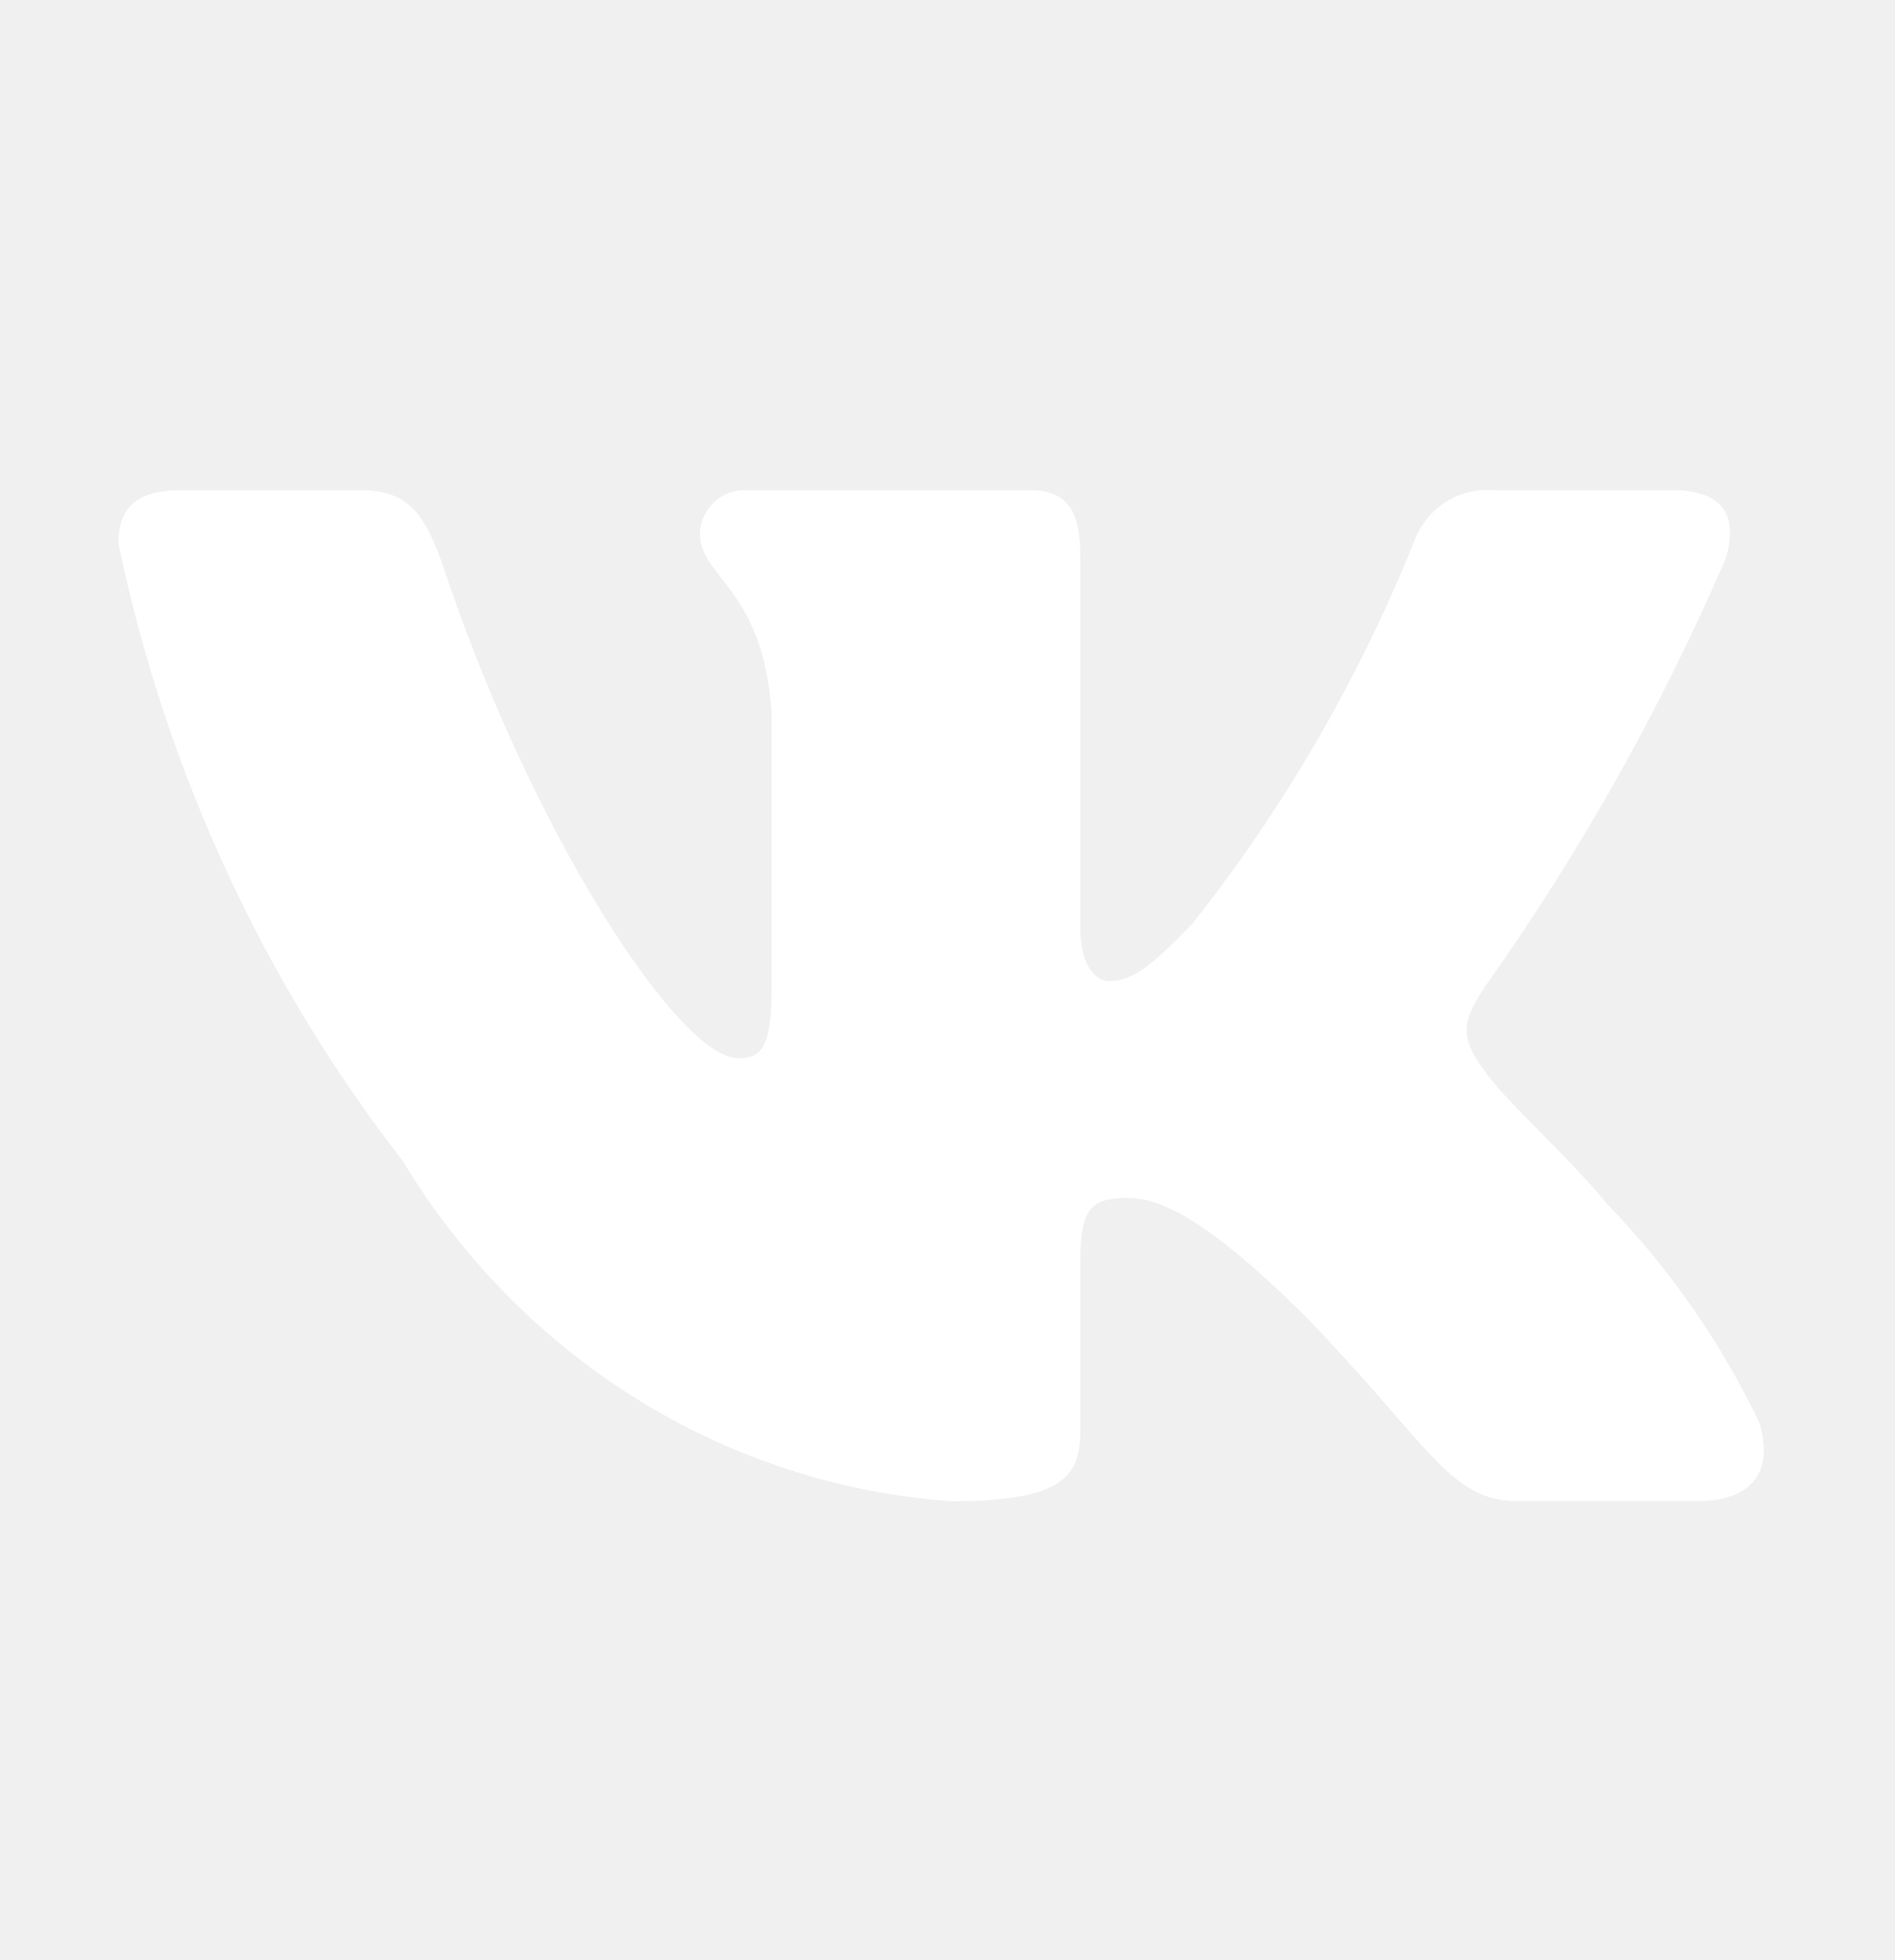
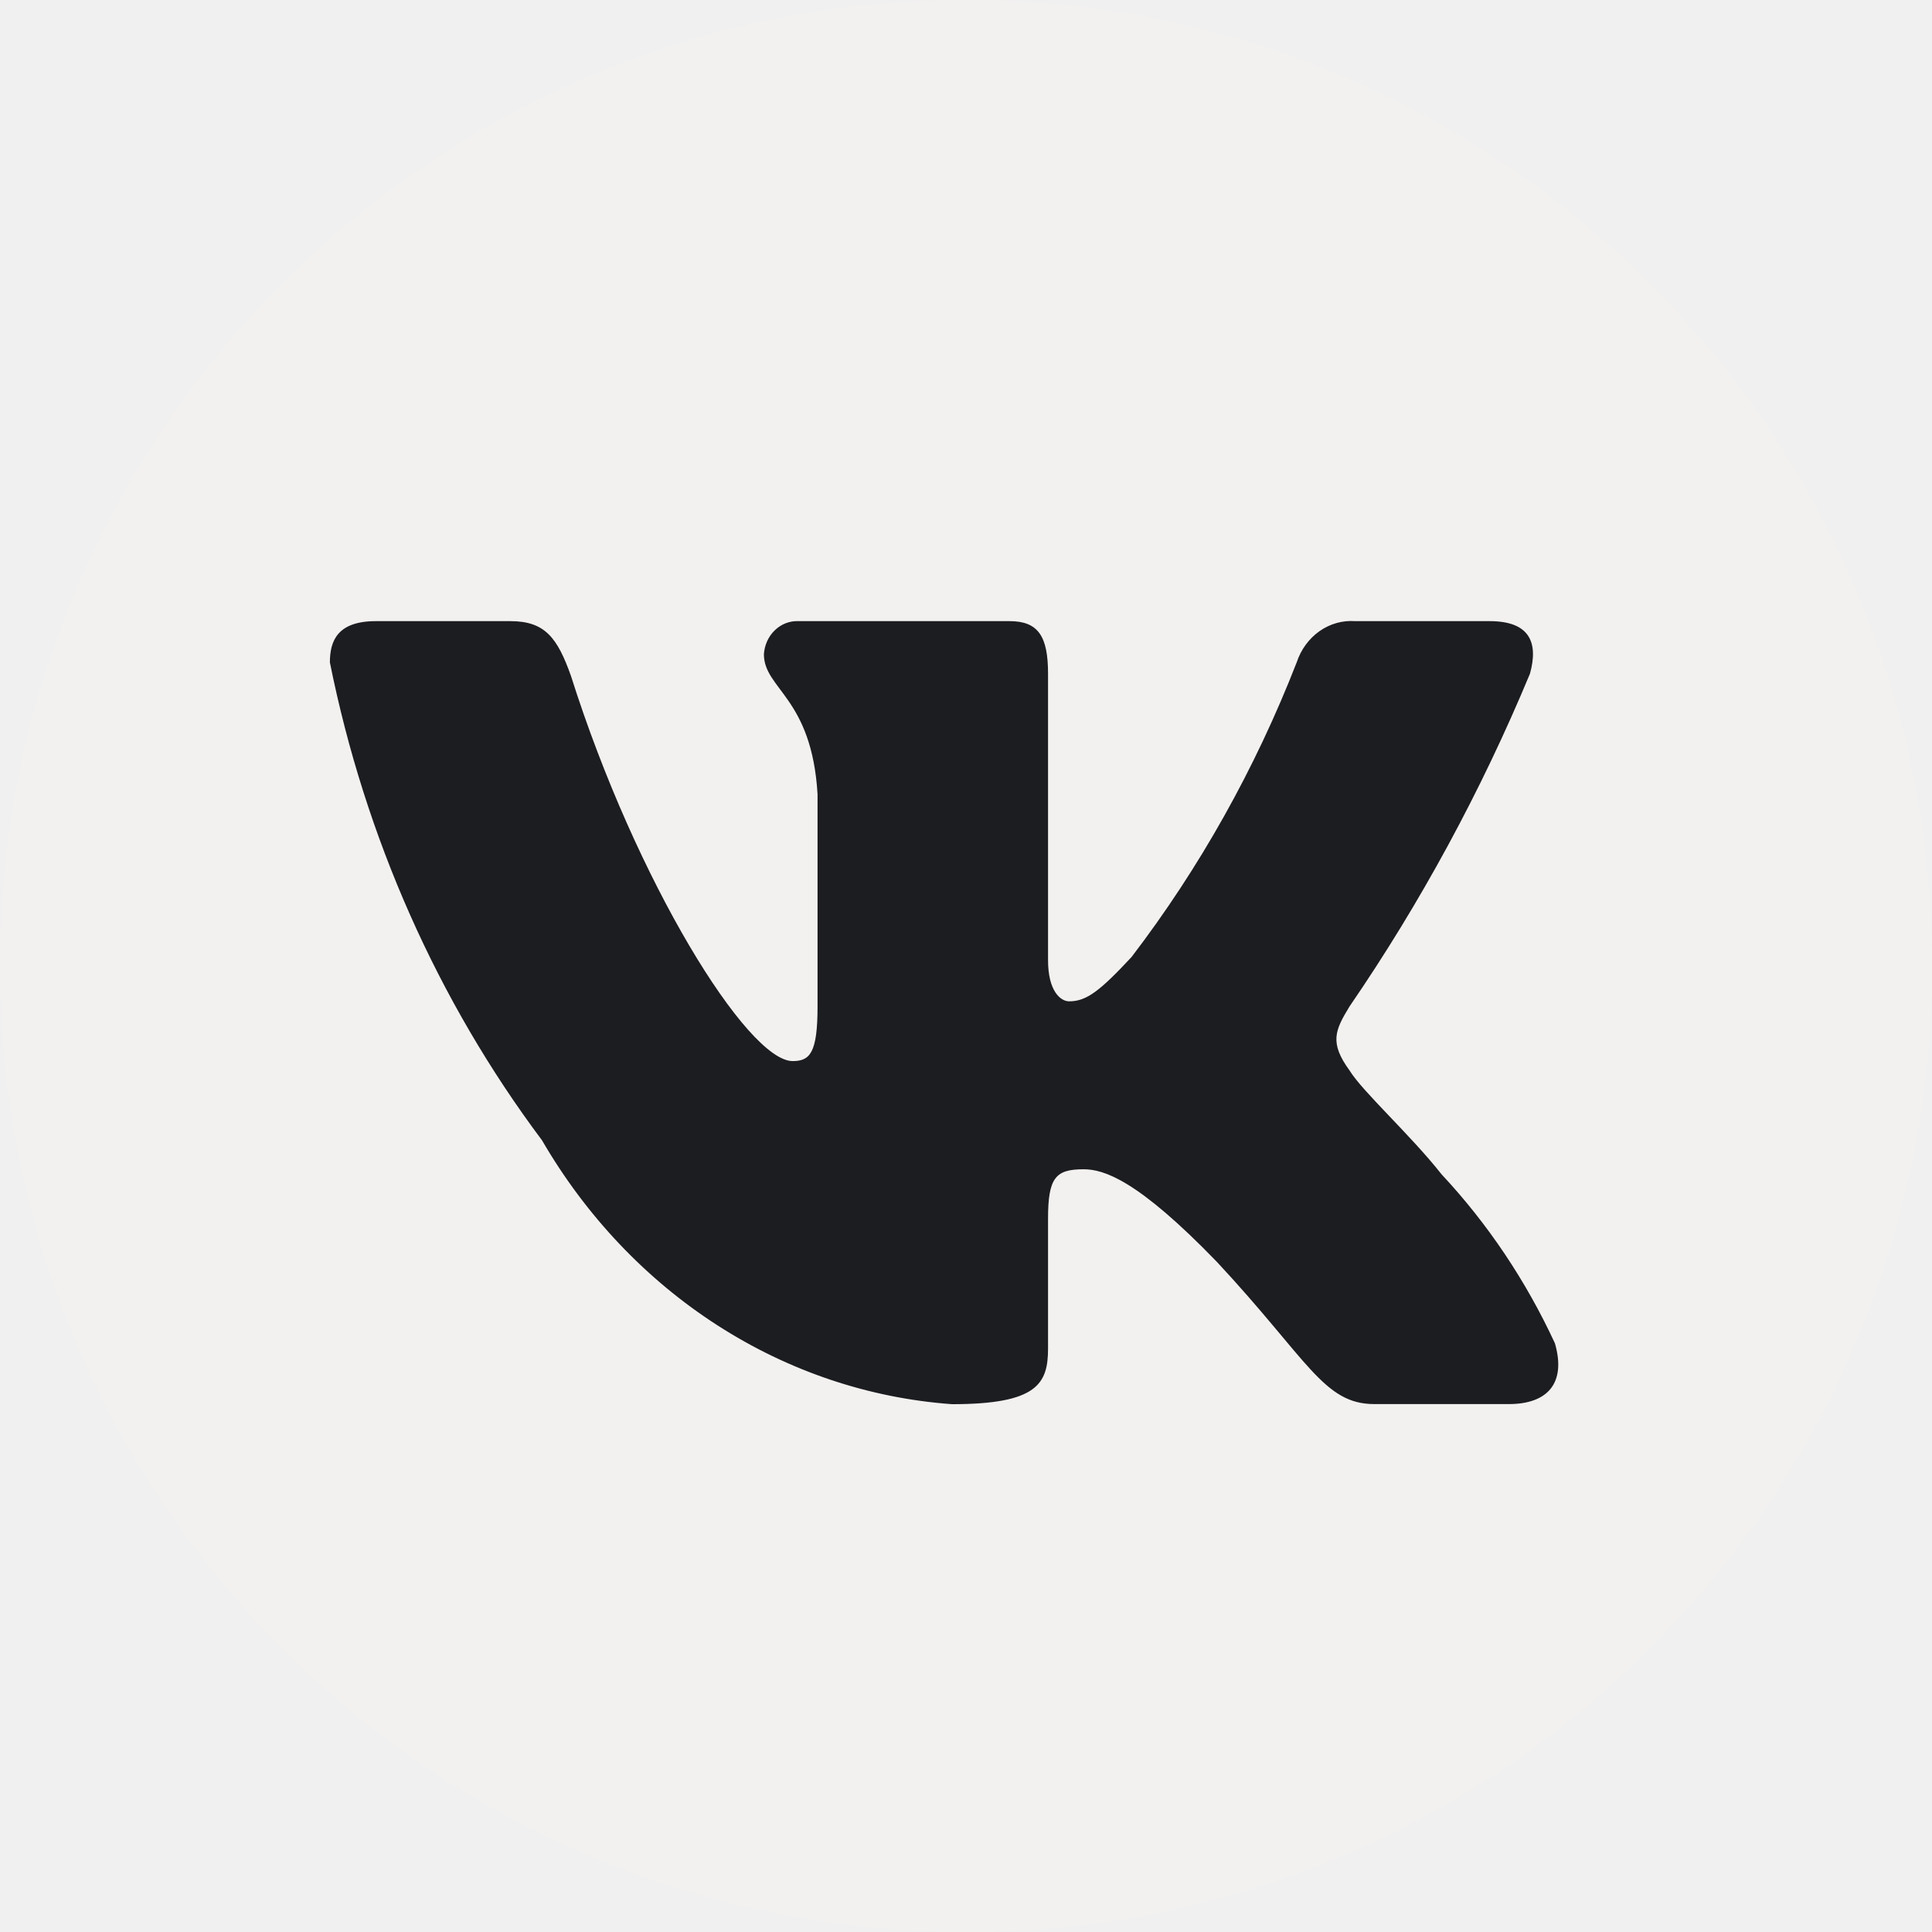
- <svg xmlns="http://www.w3.org/2000/svg" width="58" height="60" viewBox="0 0 58 60" fill="none">
-   <path d="M51.967 45.952H46.453C44.367 45.952 43.74 44.205 39.998 40.335C36.733 37.078 35.354 36.672 34.526 36.672C33.385 36.672 33.071 36.996 33.071 38.626V43.755C33.071 45.143 32.637 45.956 29.134 45.956C25.734 45.72 22.437 44.651 19.514 42.839C16.592 41.026 14.128 38.521 12.324 35.53C8.043 30.018 5.065 23.548 3.625 16.636C3.625 15.78 3.939 15.006 5.515 15.006H11.024C12.441 15.006 12.952 15.659 13.507 17.164C16.183 25.311 20.748 32.395 22.6 32.395C23.31 32.395 23.62 32.07 23.62 30.237V21.847C23.386 18.02 21.421 17.695 21.421 16.312C21.446 15.947 21.608 15.606 21.871 15.362C22.135 15.118 22.48 14.991 22.834 15.006H31.495C32.678 15.006 33.071 15.616 33.071 17.082V28.403C33.071 29.627 33.582 30.034 33.937 30.034C34.647 30.034 35.195 29.627 36.495 28.282C39.287 24.759 41.569 20.835 43.267 16.632C43.441 16.127 43.769 15.695 44.203 15.402C44.636 15.108 45.15 14.969 45.667 15.006H51.181C52.832 15.006 53.184 15.862 52.832 17.082C50.827 21.728 48.347 26.138 45.433 30.237C44.839 31.175 44.601 31.664 45.433 32.762C45.981 33.618 47.912 35.288 49.212 36.875C51.101 38.824 52.67 41.08 53.856 43.552C54.329 45.139 53.539 45.952 51.967 45.952Z" fill="white" />
+ <svg xmlns="http://www.w3.org/2000/svg" width="56" height="56" viewBox="0 0 56 56" fill="none">
+   <circle cx="28" cy="28" r="28" fill="#F3F1EF" />
+   <path d="M43.735 40.698H39.837C38.363 40.698 37.919 39.417 35.275 36.579C32.967 34.191 31.992 33.892 31.407 33.892C30.6 33.892 30.378 34.13 30.378 35.326V39.087C30.378 40.105 30.071 40.701 27.595 40.701C25.191 40.528 22.86 39.744 20.795 38.415C18.729 37.086 16.987 35.249 15.712 33.055C12.686 29.013 10.58 24.269 9.562 19.2C9.562 18.572 9.784 18.004 10.898 18.004H14.793C15.795 18.004 16.155 18.483 16.548 19.587C18.44 25.561 21.667 30.756 22.976 30.756C23.478 30.756 23.697 30.518 23.697 29.174V23.021C23.531 20.215 22.142 19.977 22.142 18.962C22.16 18.694 22.274 18.444 22.461 18.266C22.647 18.087 22.891 17.993 23.141 18.004H29.264C30.1 18.004 30.378 18.451 30.378 19.527V27.829C30.378 28.726 30.739 29.024 30.99 29.024C31.492 29.024 31.879 28.726 32.798 27.74C34.772 25.157 36.385 22.279 37.586 19.197C37.708 18.827 37.941 18.51 38.247 18.294C38.553 18.079 38.917 17.977 39.282 18.004H43.179C44.347 18.004 44.595 18.632 44.347 19.527C42.93 22.934 41.176 26.168 39.116 29.174C38.697 29.862 38.529 30.22 39.116 31.026C39.504 31.654 40.869 32.878 41.788 34.042C43.123 35.471 44.232 37.125 45.071 38.938C45.405 40.102 44.846 40.698 43.735 40.698Z" fill="#1C1D21" />
</svg>
